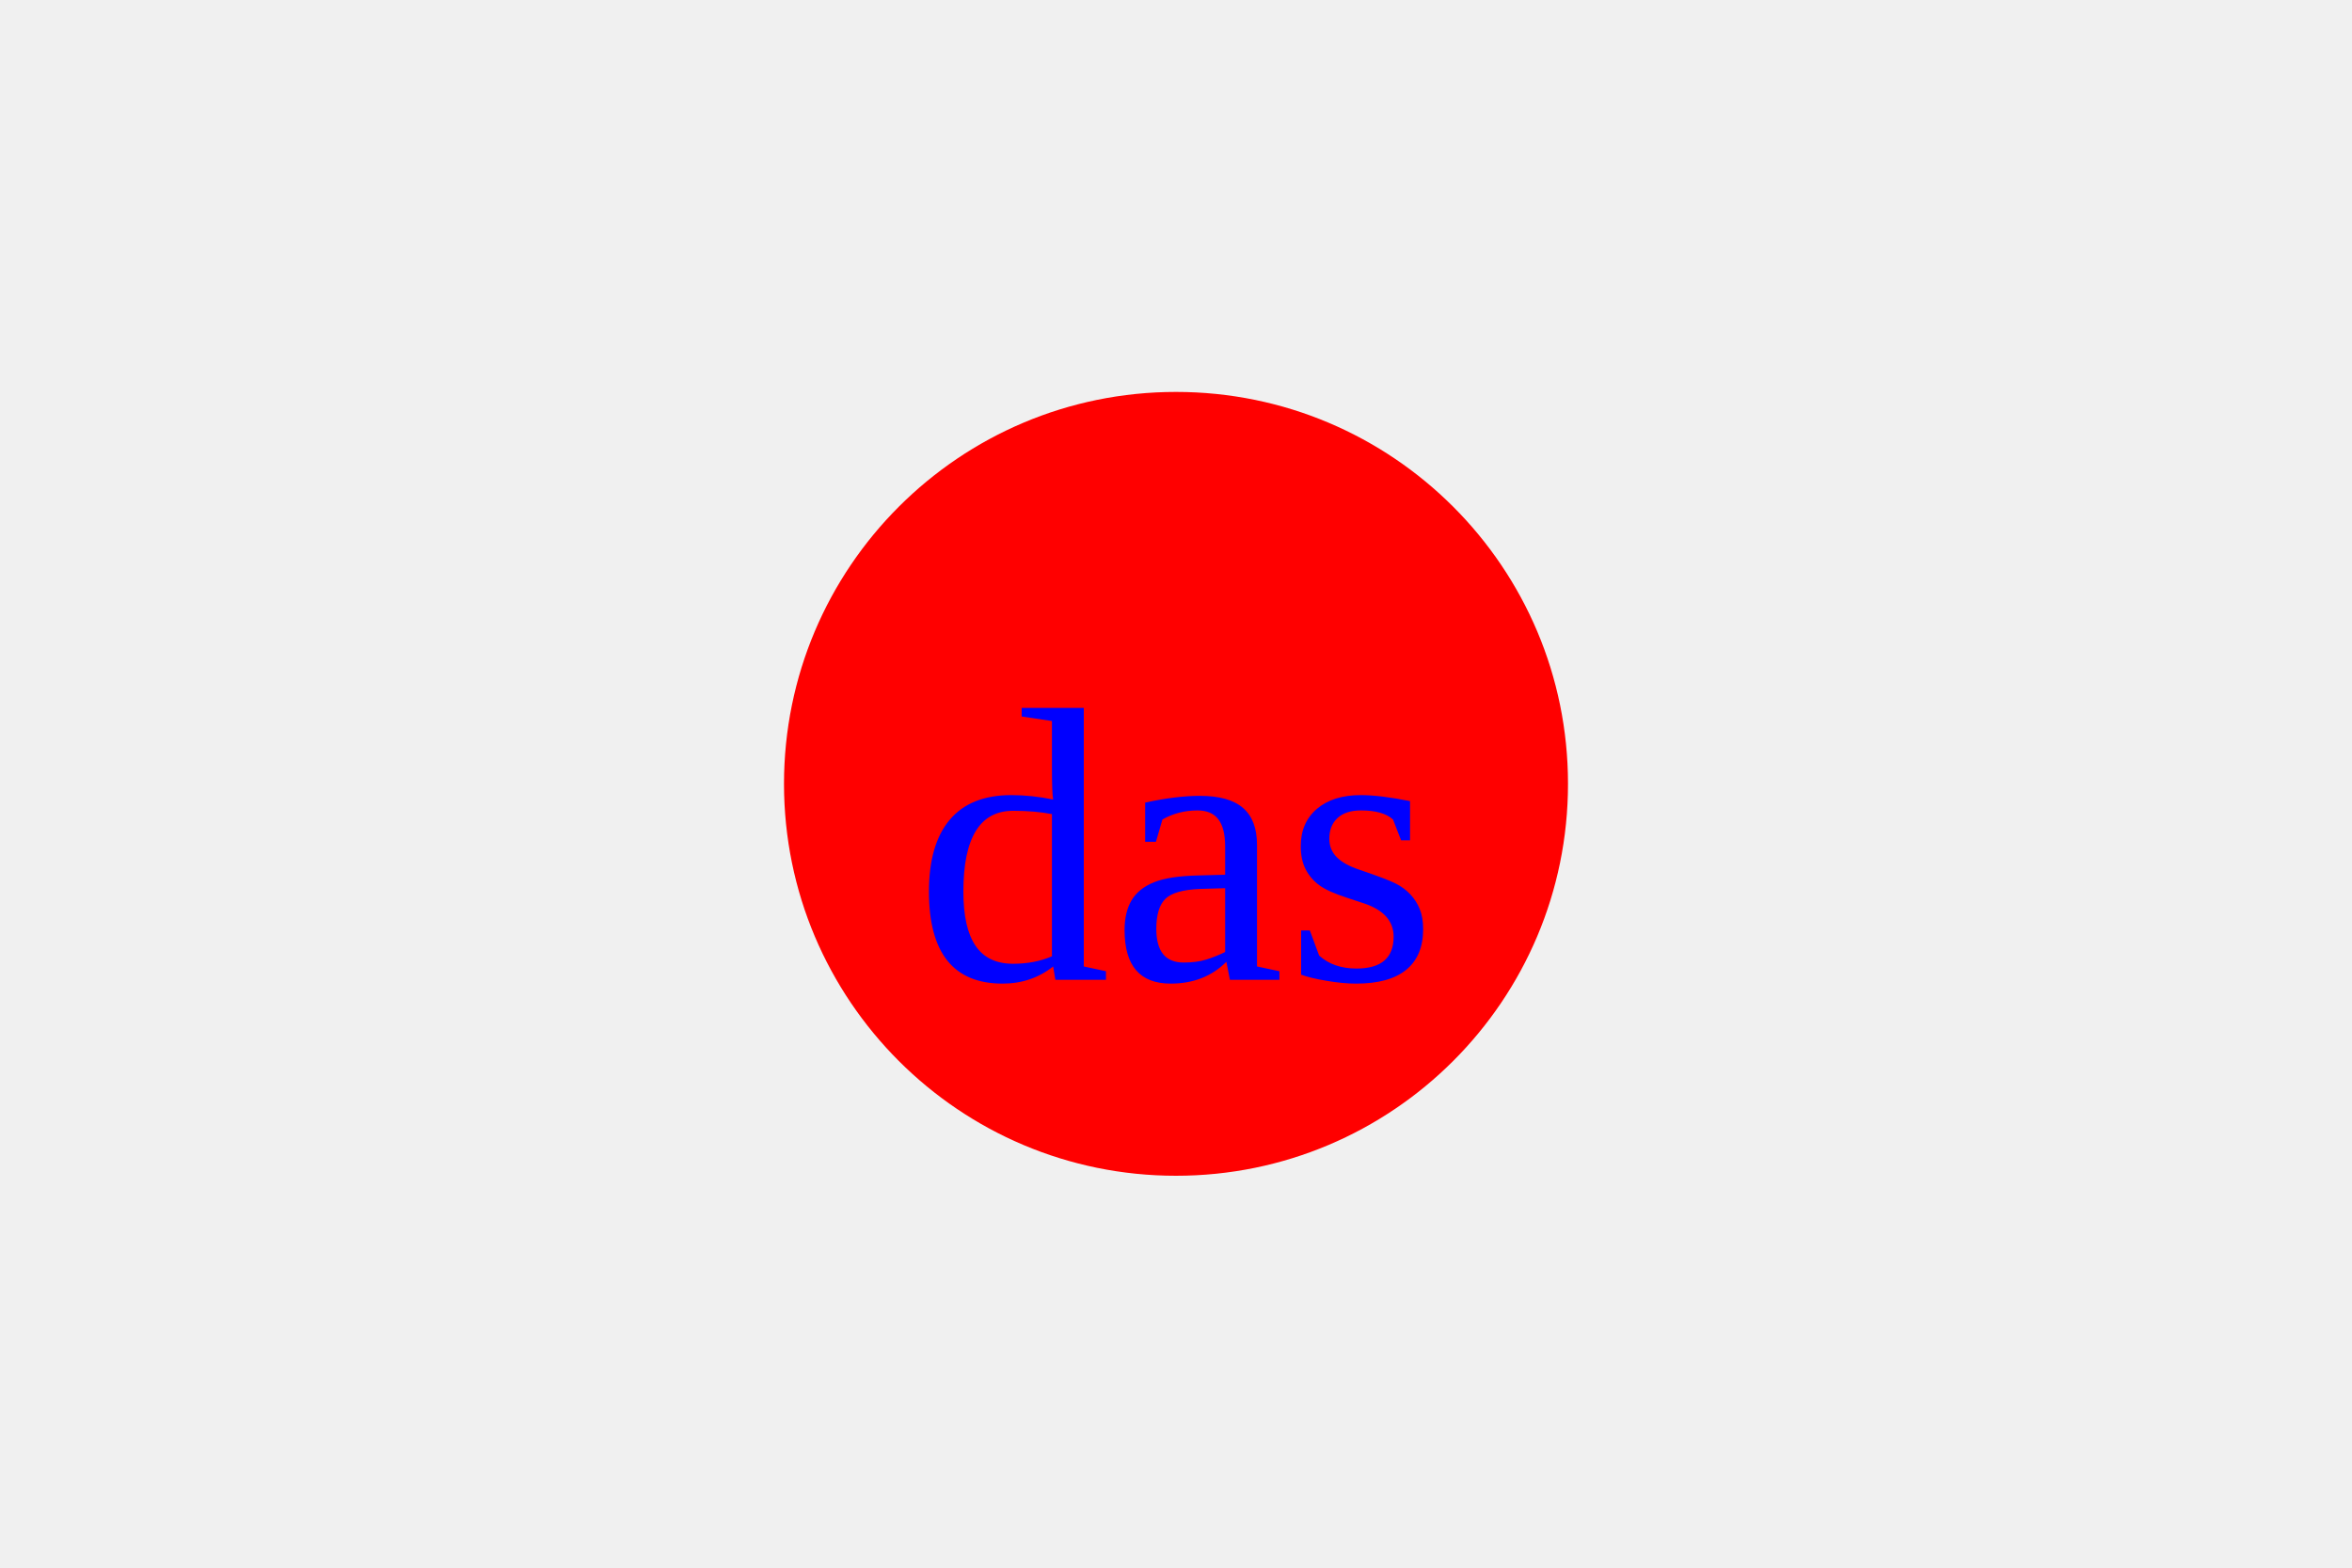
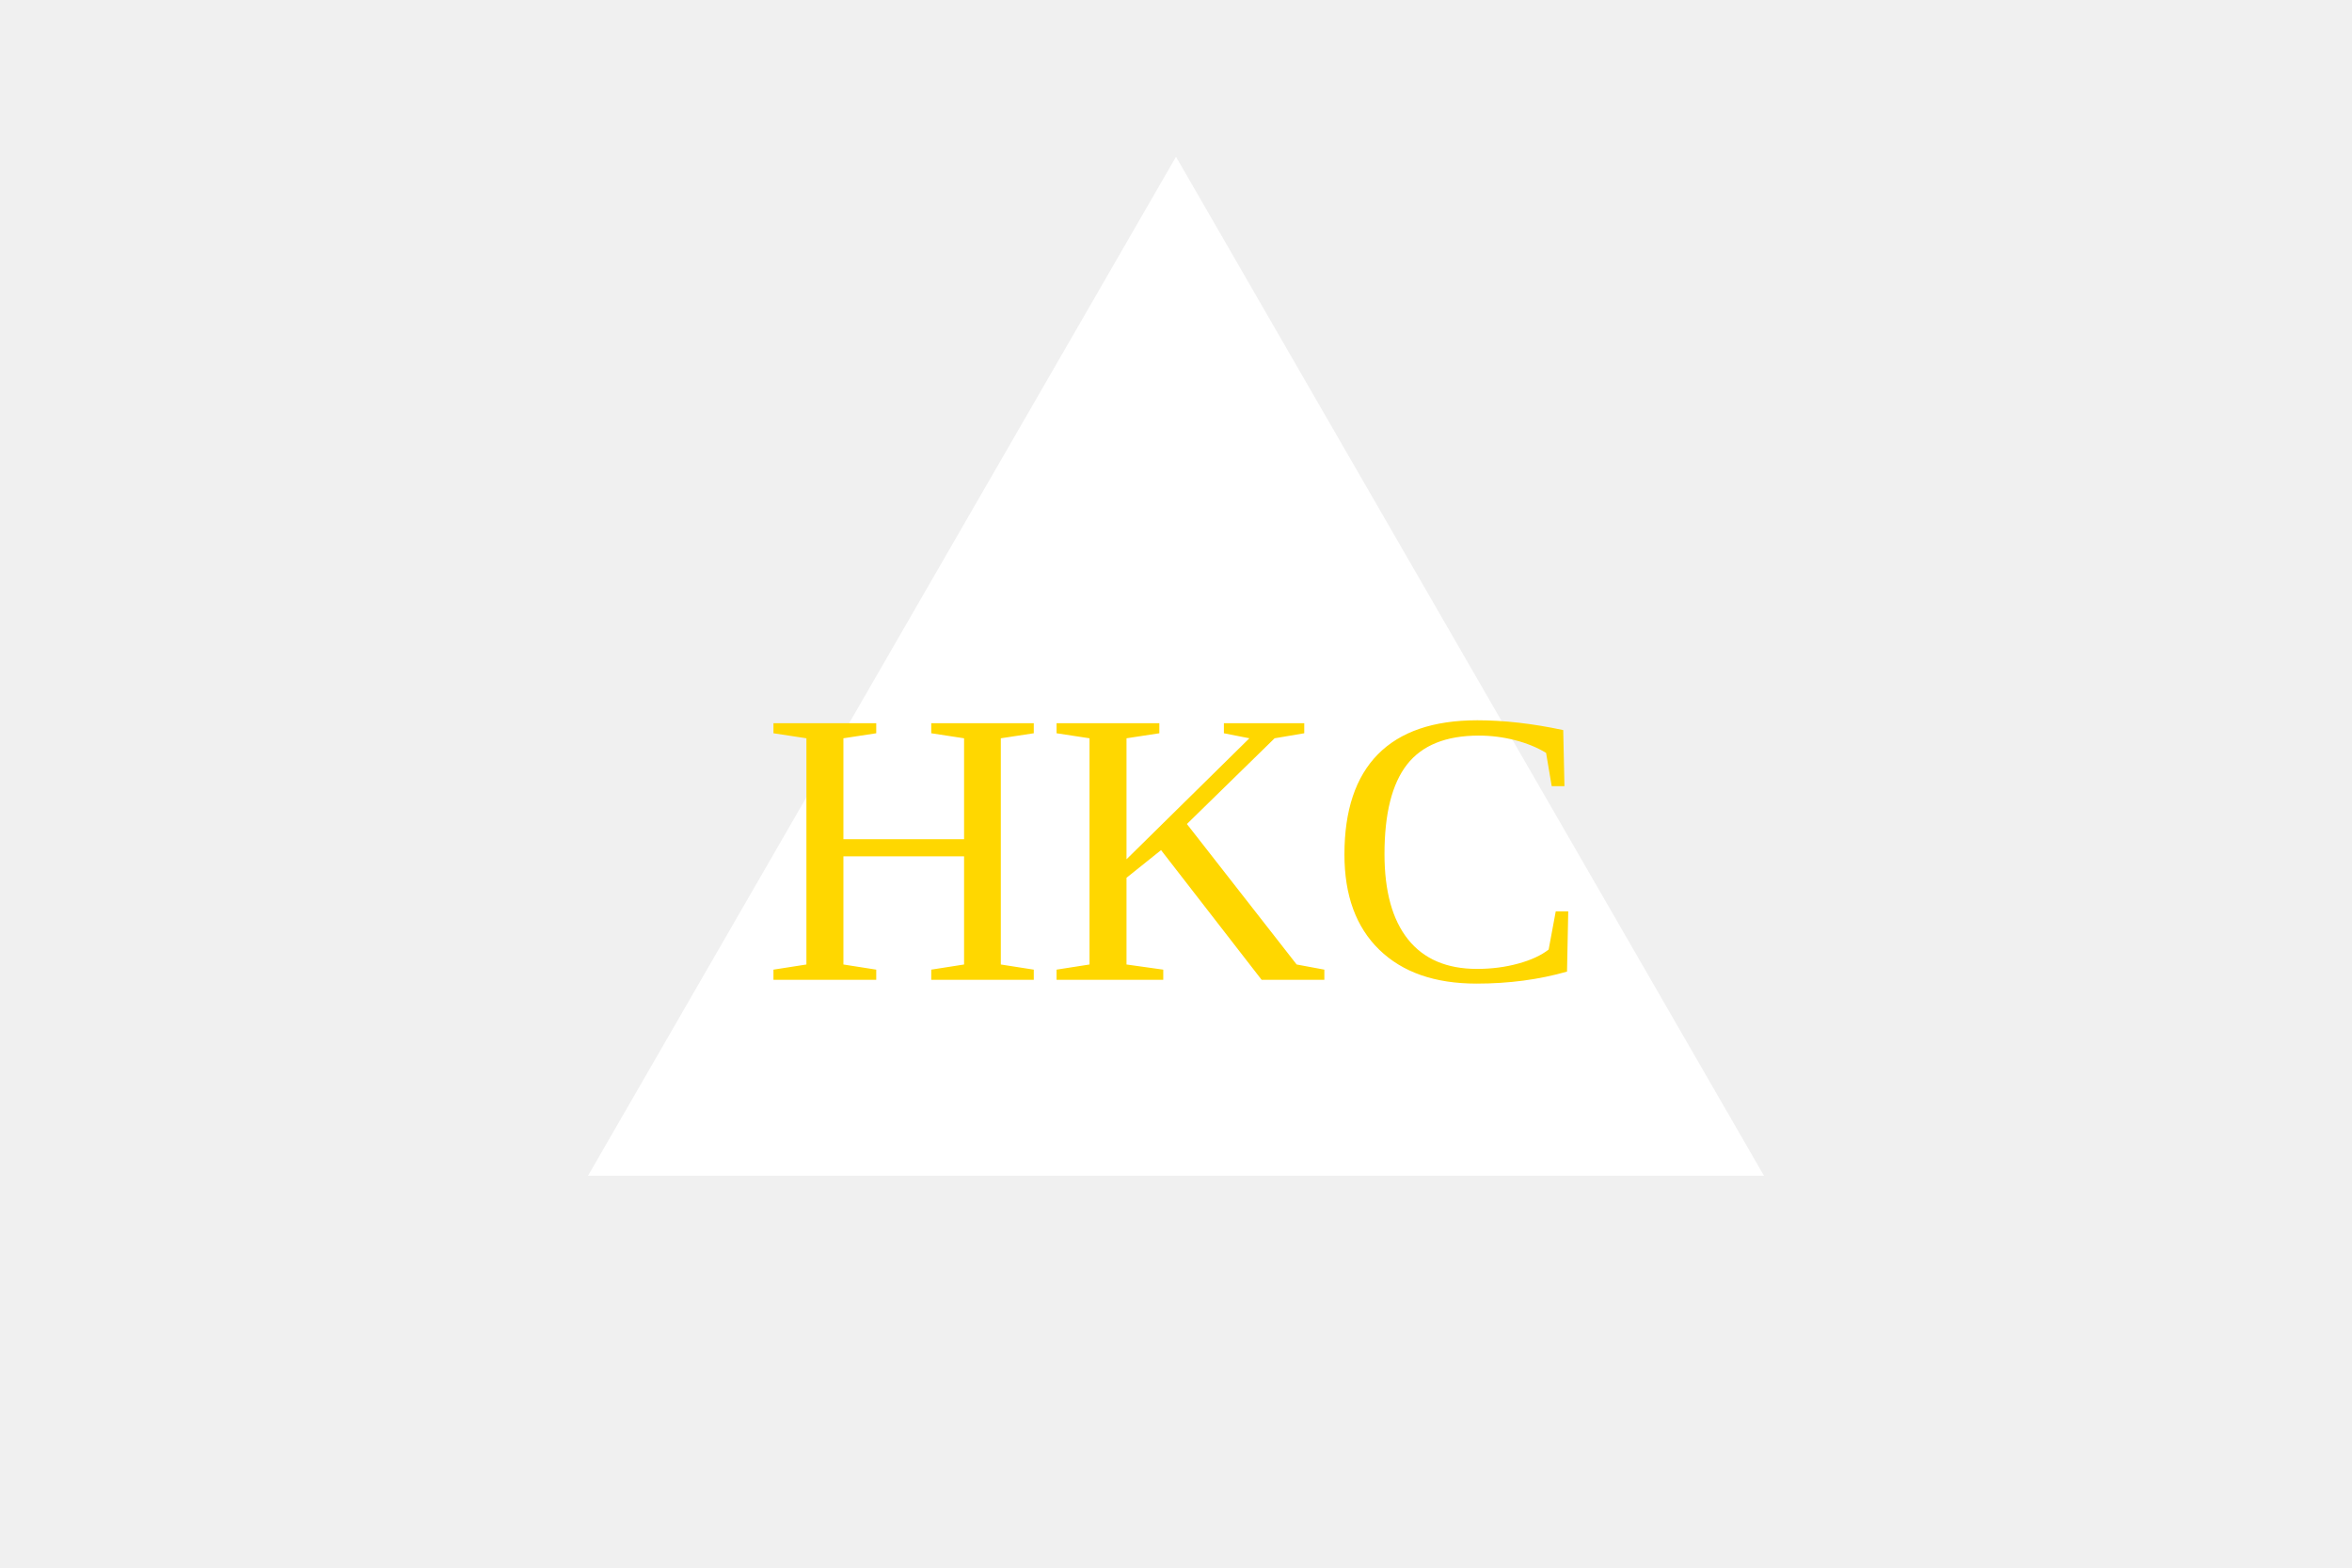
<svg xmlns="http://www.w3.org/2000/svg" width="300" height="200">
-   <circle cx="150" cy="100" r="50" fill="red" />
-   <text x="150" y="125" font-size="50" fill="blue" text-anchor="middle">das</text>
+   <polygon points="150,20 225,150 75,150" fill="white" />
+   <text x="150" y="125" font-size="50" fill="gold" text-anchor="middle">HKC</text>
</svg>
